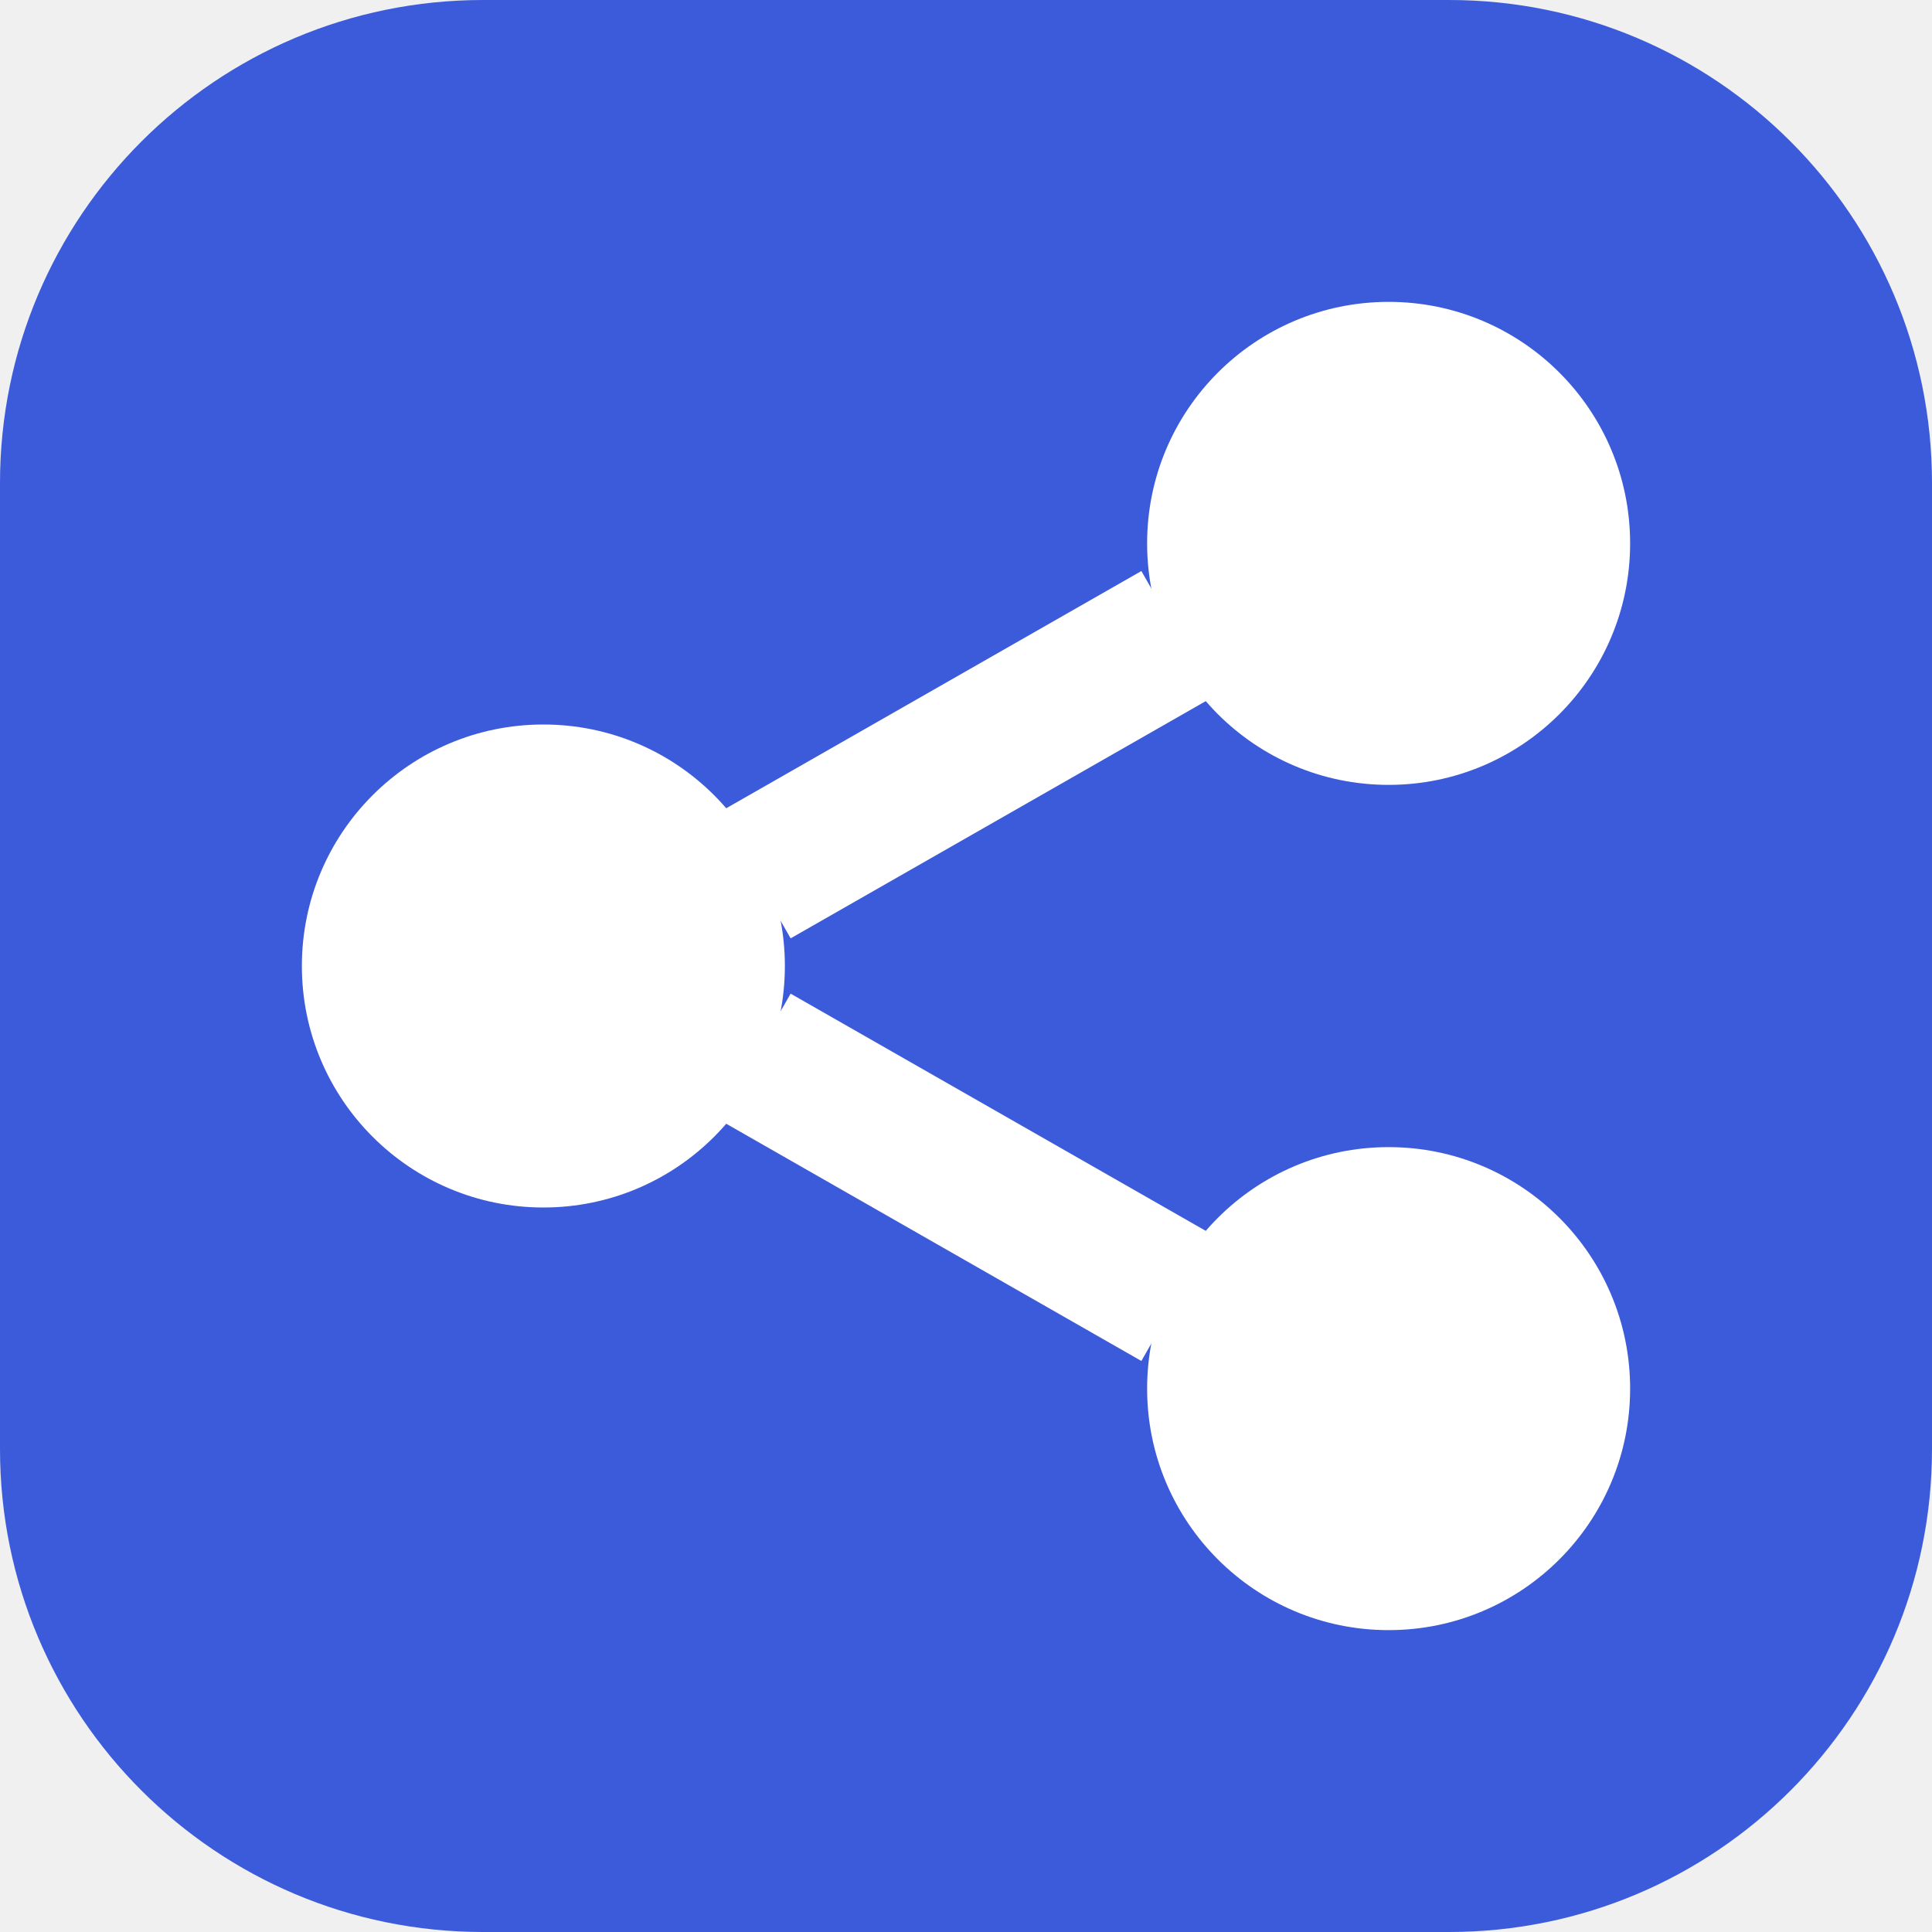
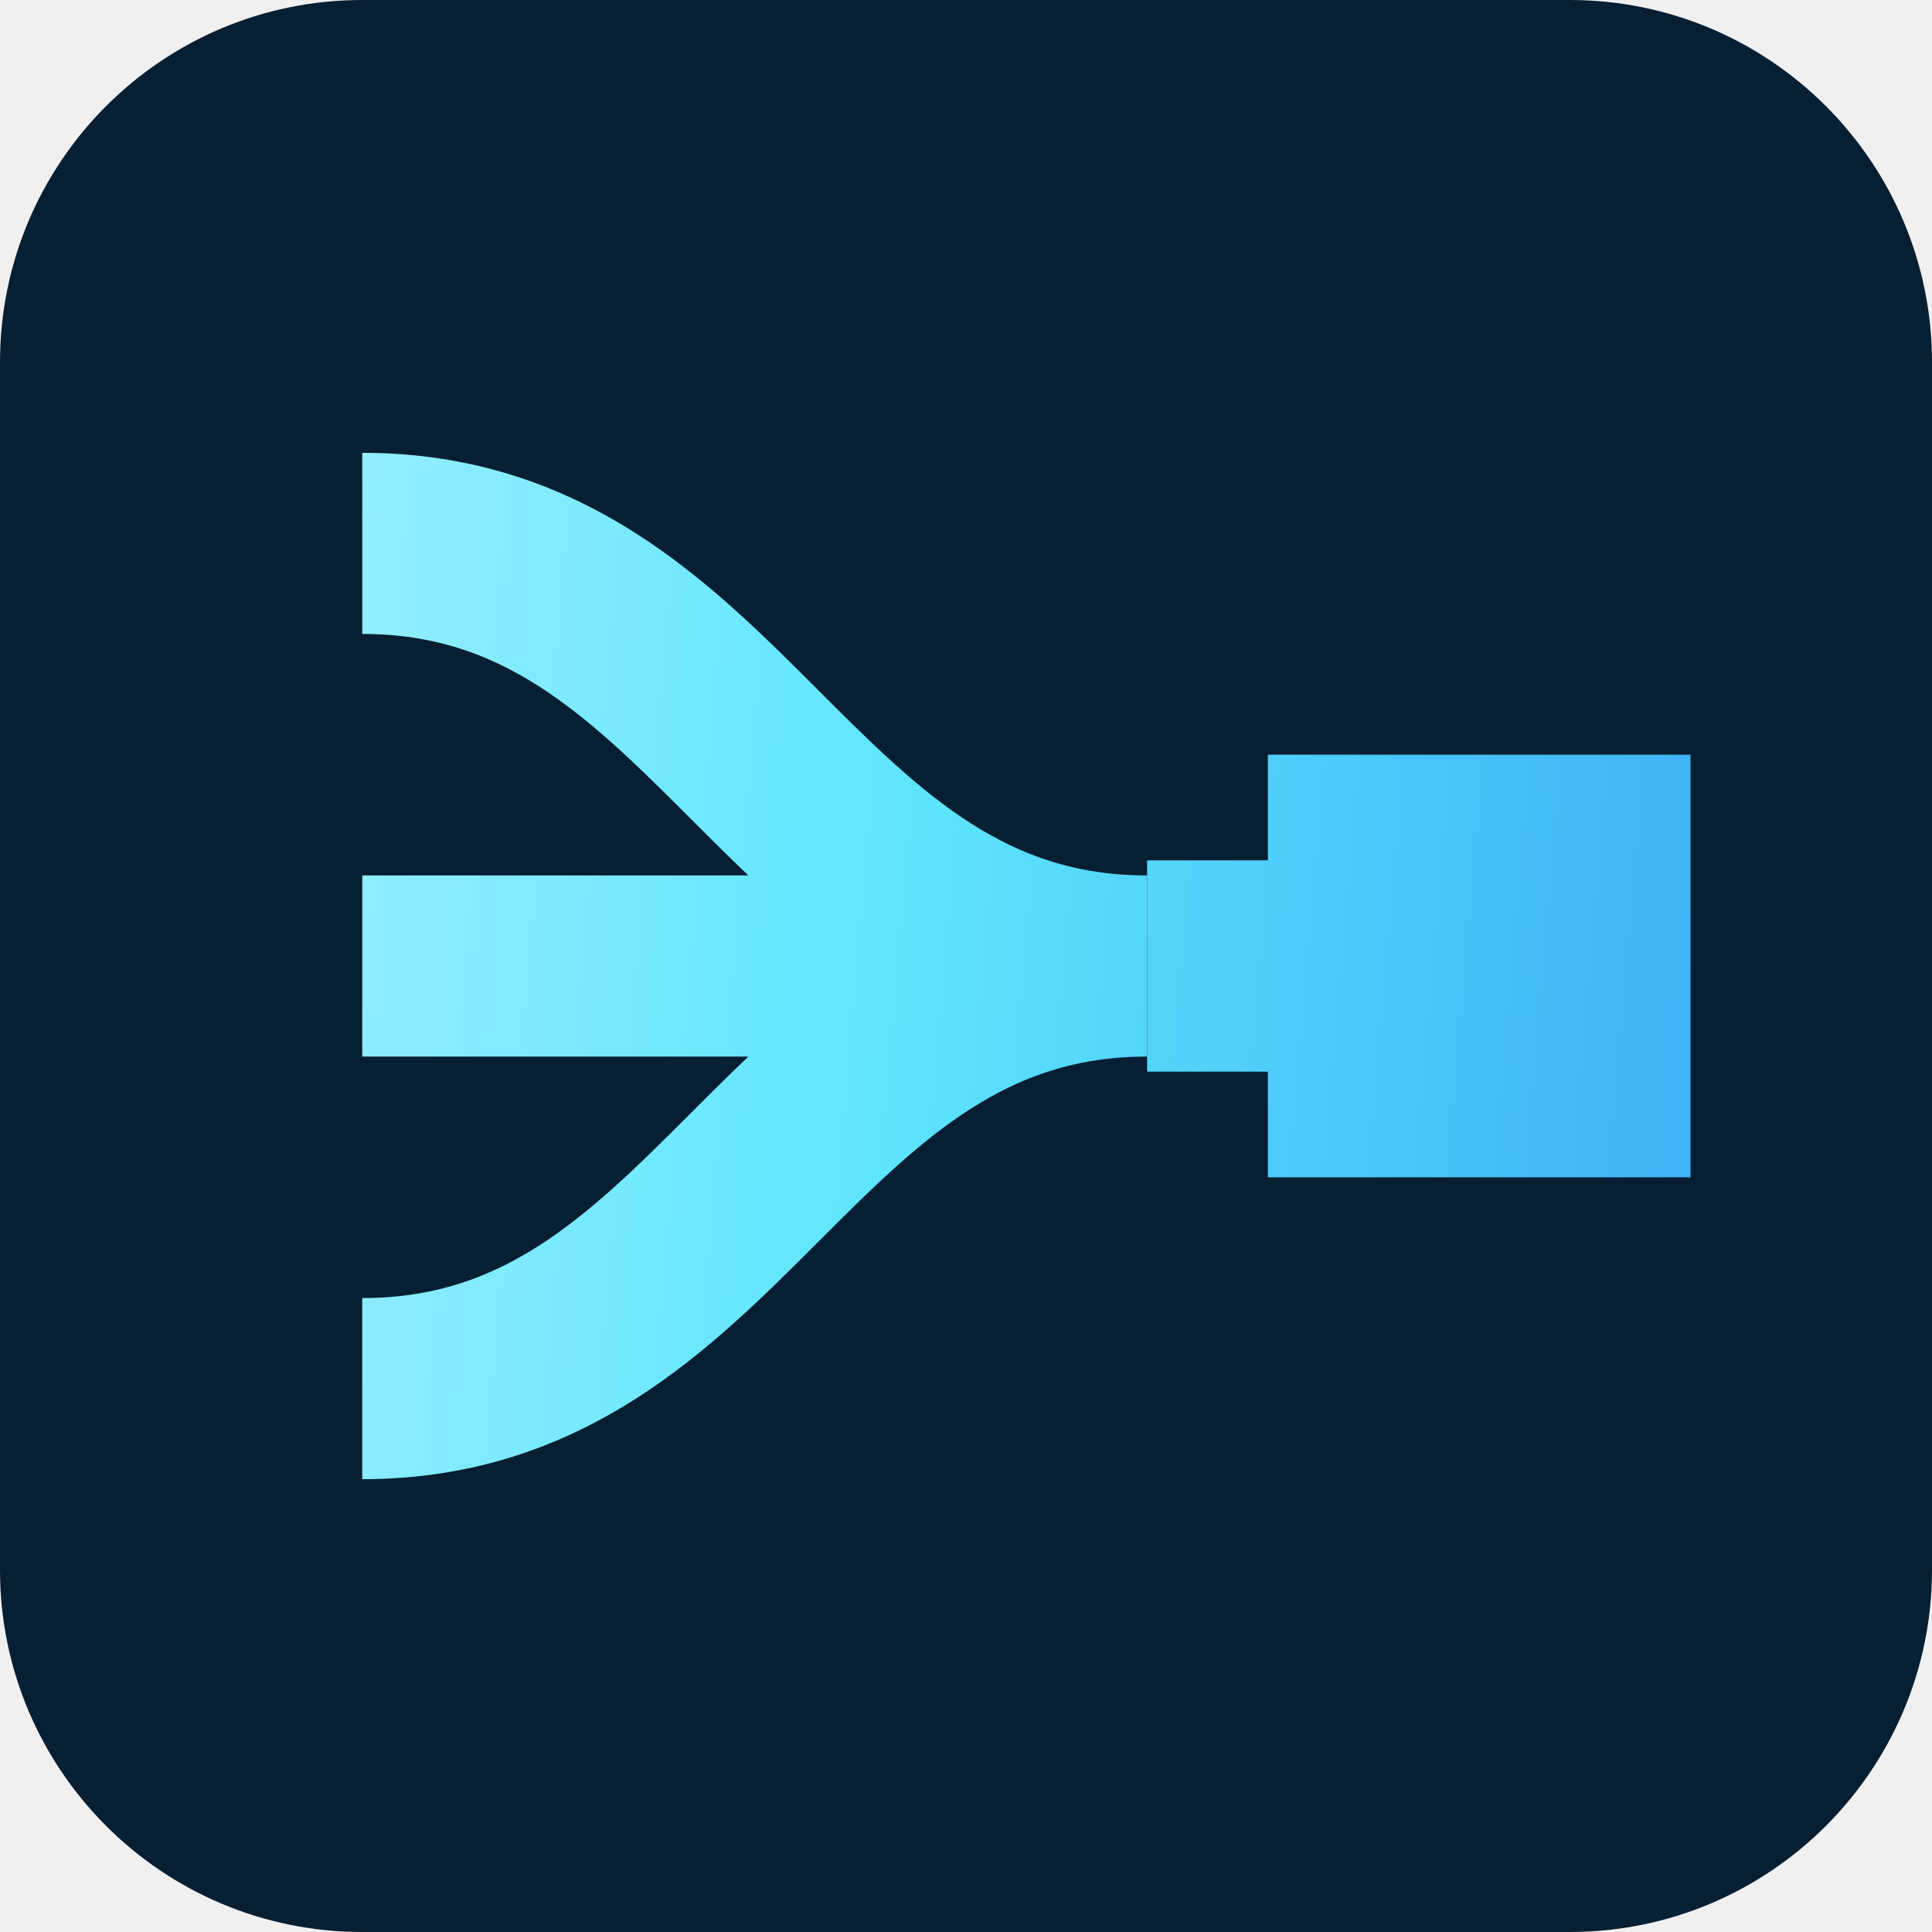
- <svg xmlns="http://www.w3.org/2000/svg" viewBox="0 0 32 32">
-   <rect width="32" height="32" rx="8" fill="#3b5bdb" />
-   <circle cx="9" cy="16" r="4" fill="#fff" />
-   <circle cx="23" cy="9" r="4" fill="#fff" />
-   <circle cx="23" cy="23" r="4" fill="#fff" />
-   <path d="M12.5 14.5 19.5 10.5M12.5 17.5l7 4" stroke="#fff" stroke-width="2.4" />
+ <svg xmlns="http://www.w3.org/2000/svg" width="32" height="32" viewBox="0 0 64 64">
+   <defs>
+     <linearGradient id="g" gradientUnits="userSpaceOnUse" x1="0" y1="21.9" x2="48" y2="26.1">
+       <stop offset="0" stop-color="#9AEFFF" />
+       <stop offset="0.45" stop-color="#5DE5FD" />
+       <stop offset="1" stop-color="#3FB2F5" />
+     </linearGradient>
+   </defs>
+   <rect width="64" height="64" rx="12" fill="#071F33" />
+   <g transform="translate(8 8)">
+     <path d="M4 10C16 10 18 24 30 24M4 24H30M4 38C16 38 18 24 30 24" fill="none" stroke="url(#g)" stroke-width="6" />
+     <path d="M30 24H36" fill="none" stroke="url(#g)" stroke-width="7" />
+     <rect x="34" y="17" width="14" height="14" fill="url(#g)" />
+   </g>
</svg>
